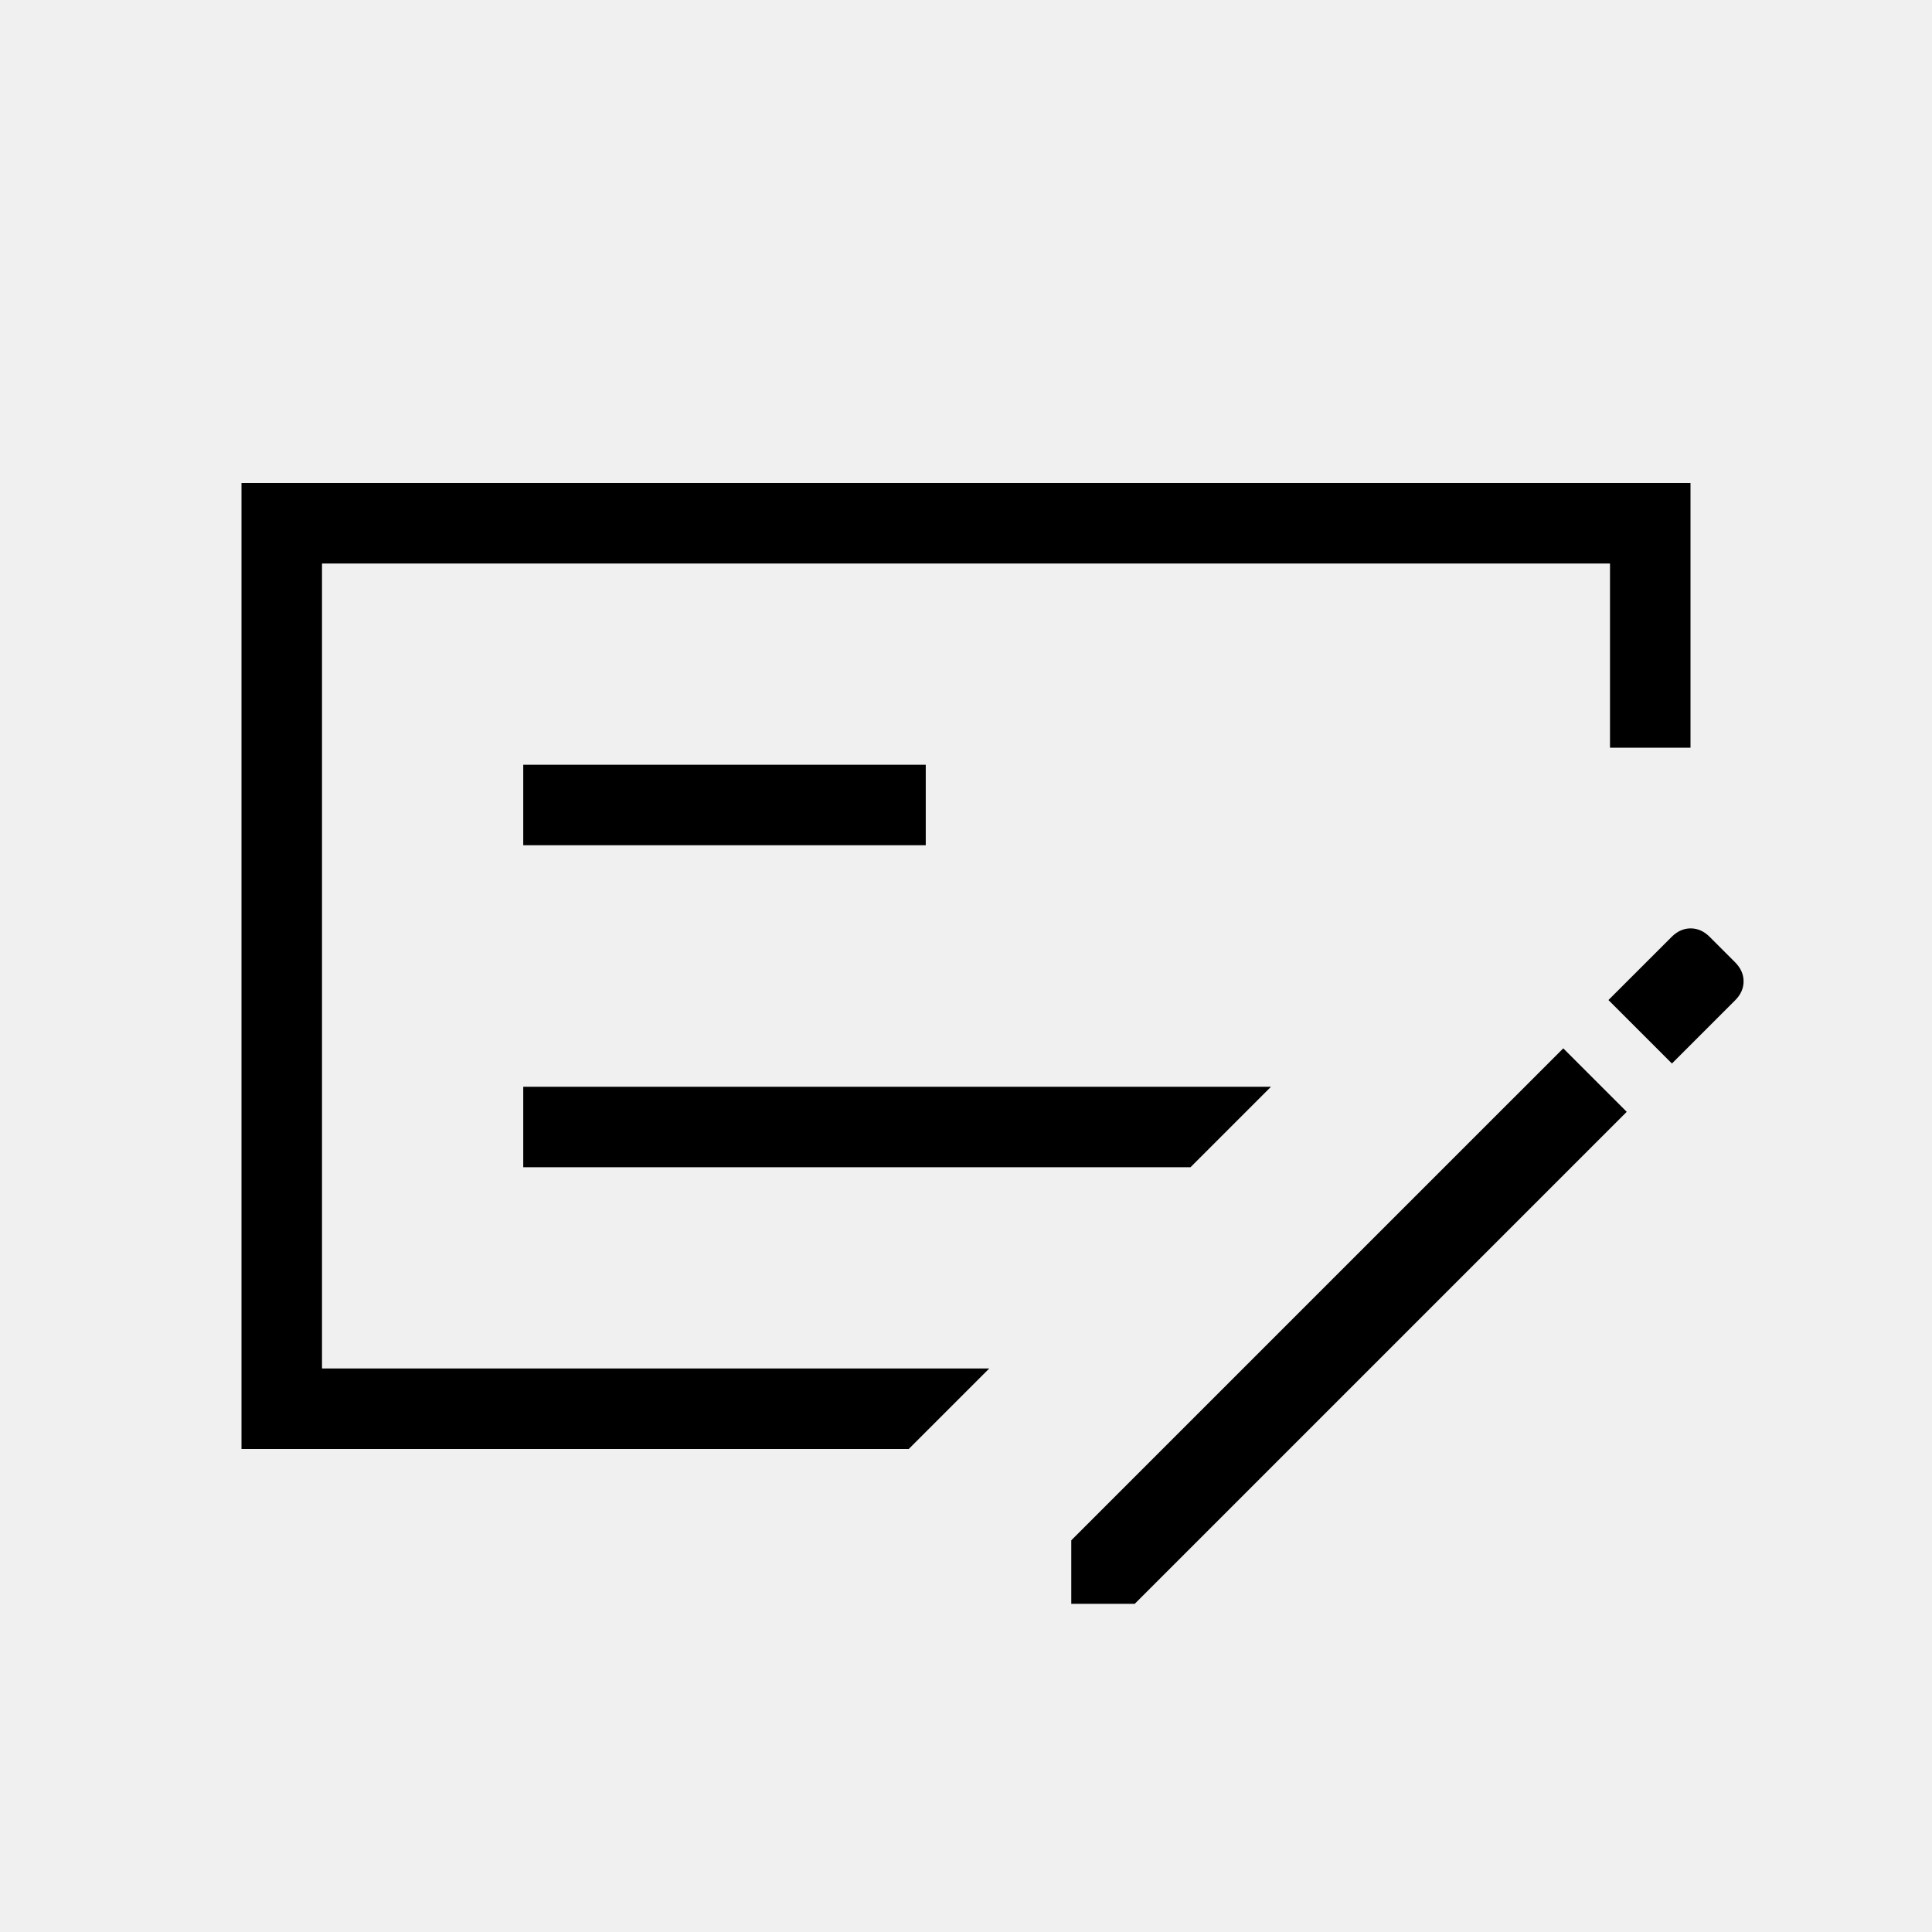
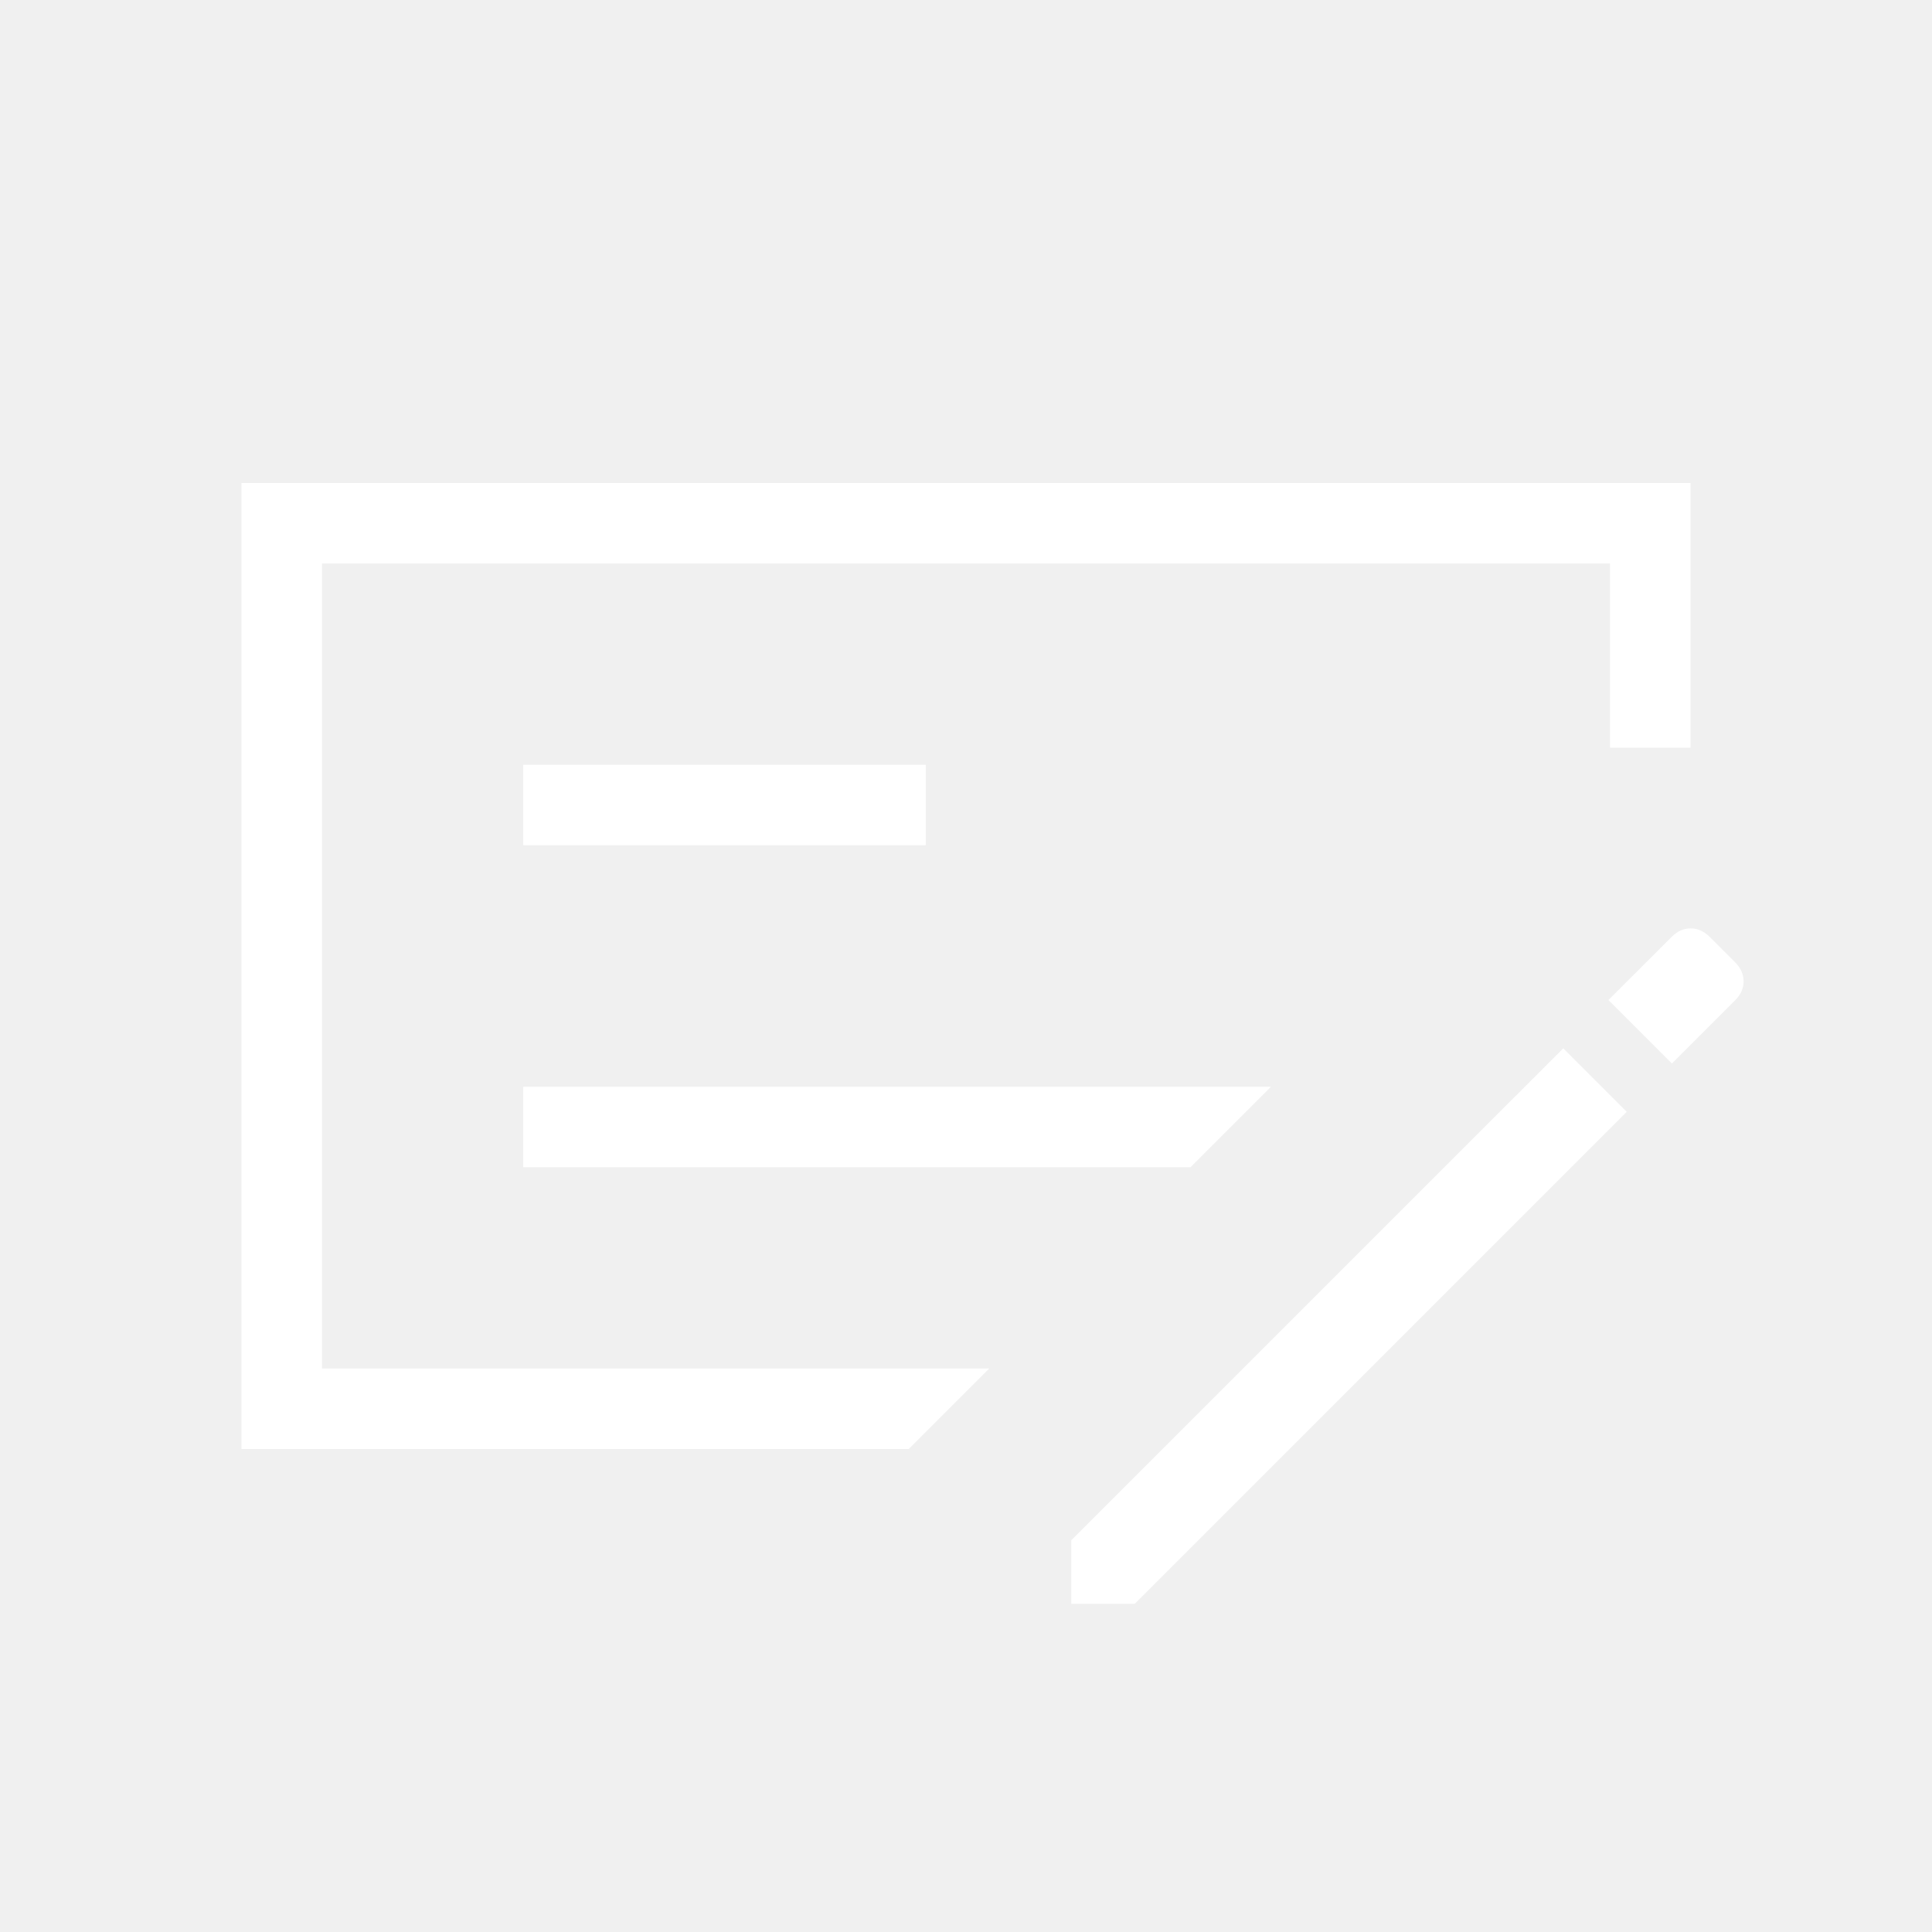
- <svg xmlns="http://www.w3.org/2000/svg" height="24px" viewBox="0 -960 960 960" width="24px" fill="#000000">
+ <svg xmlns="http://www.w3.org/2000/svg" height="24px" viewBox="0 -960 960 960" width="24px" fill="#ffffff">
  <path d="M260-380h331.54l40-40H260v40Zm0-160h200v-40H260v40ZM160-680v400h331.54l-40 40H120v-480h720v131.54h-40V-680H160Zm702.15 198.15q4.23 4.23 4.23 9.47 0 5.23-4.23 9.46l-31.38 31.38-31.54-31.54 31.39-31.38q4.23-4.23 9.46-4.23t9.46 4.23l12.61 12.61ZM532.31-163.08v-31.54l244.46-244.46 31.54 31.54-244.46 244.46h-31.54ZM160-680v400-400Z" />
</svg>
